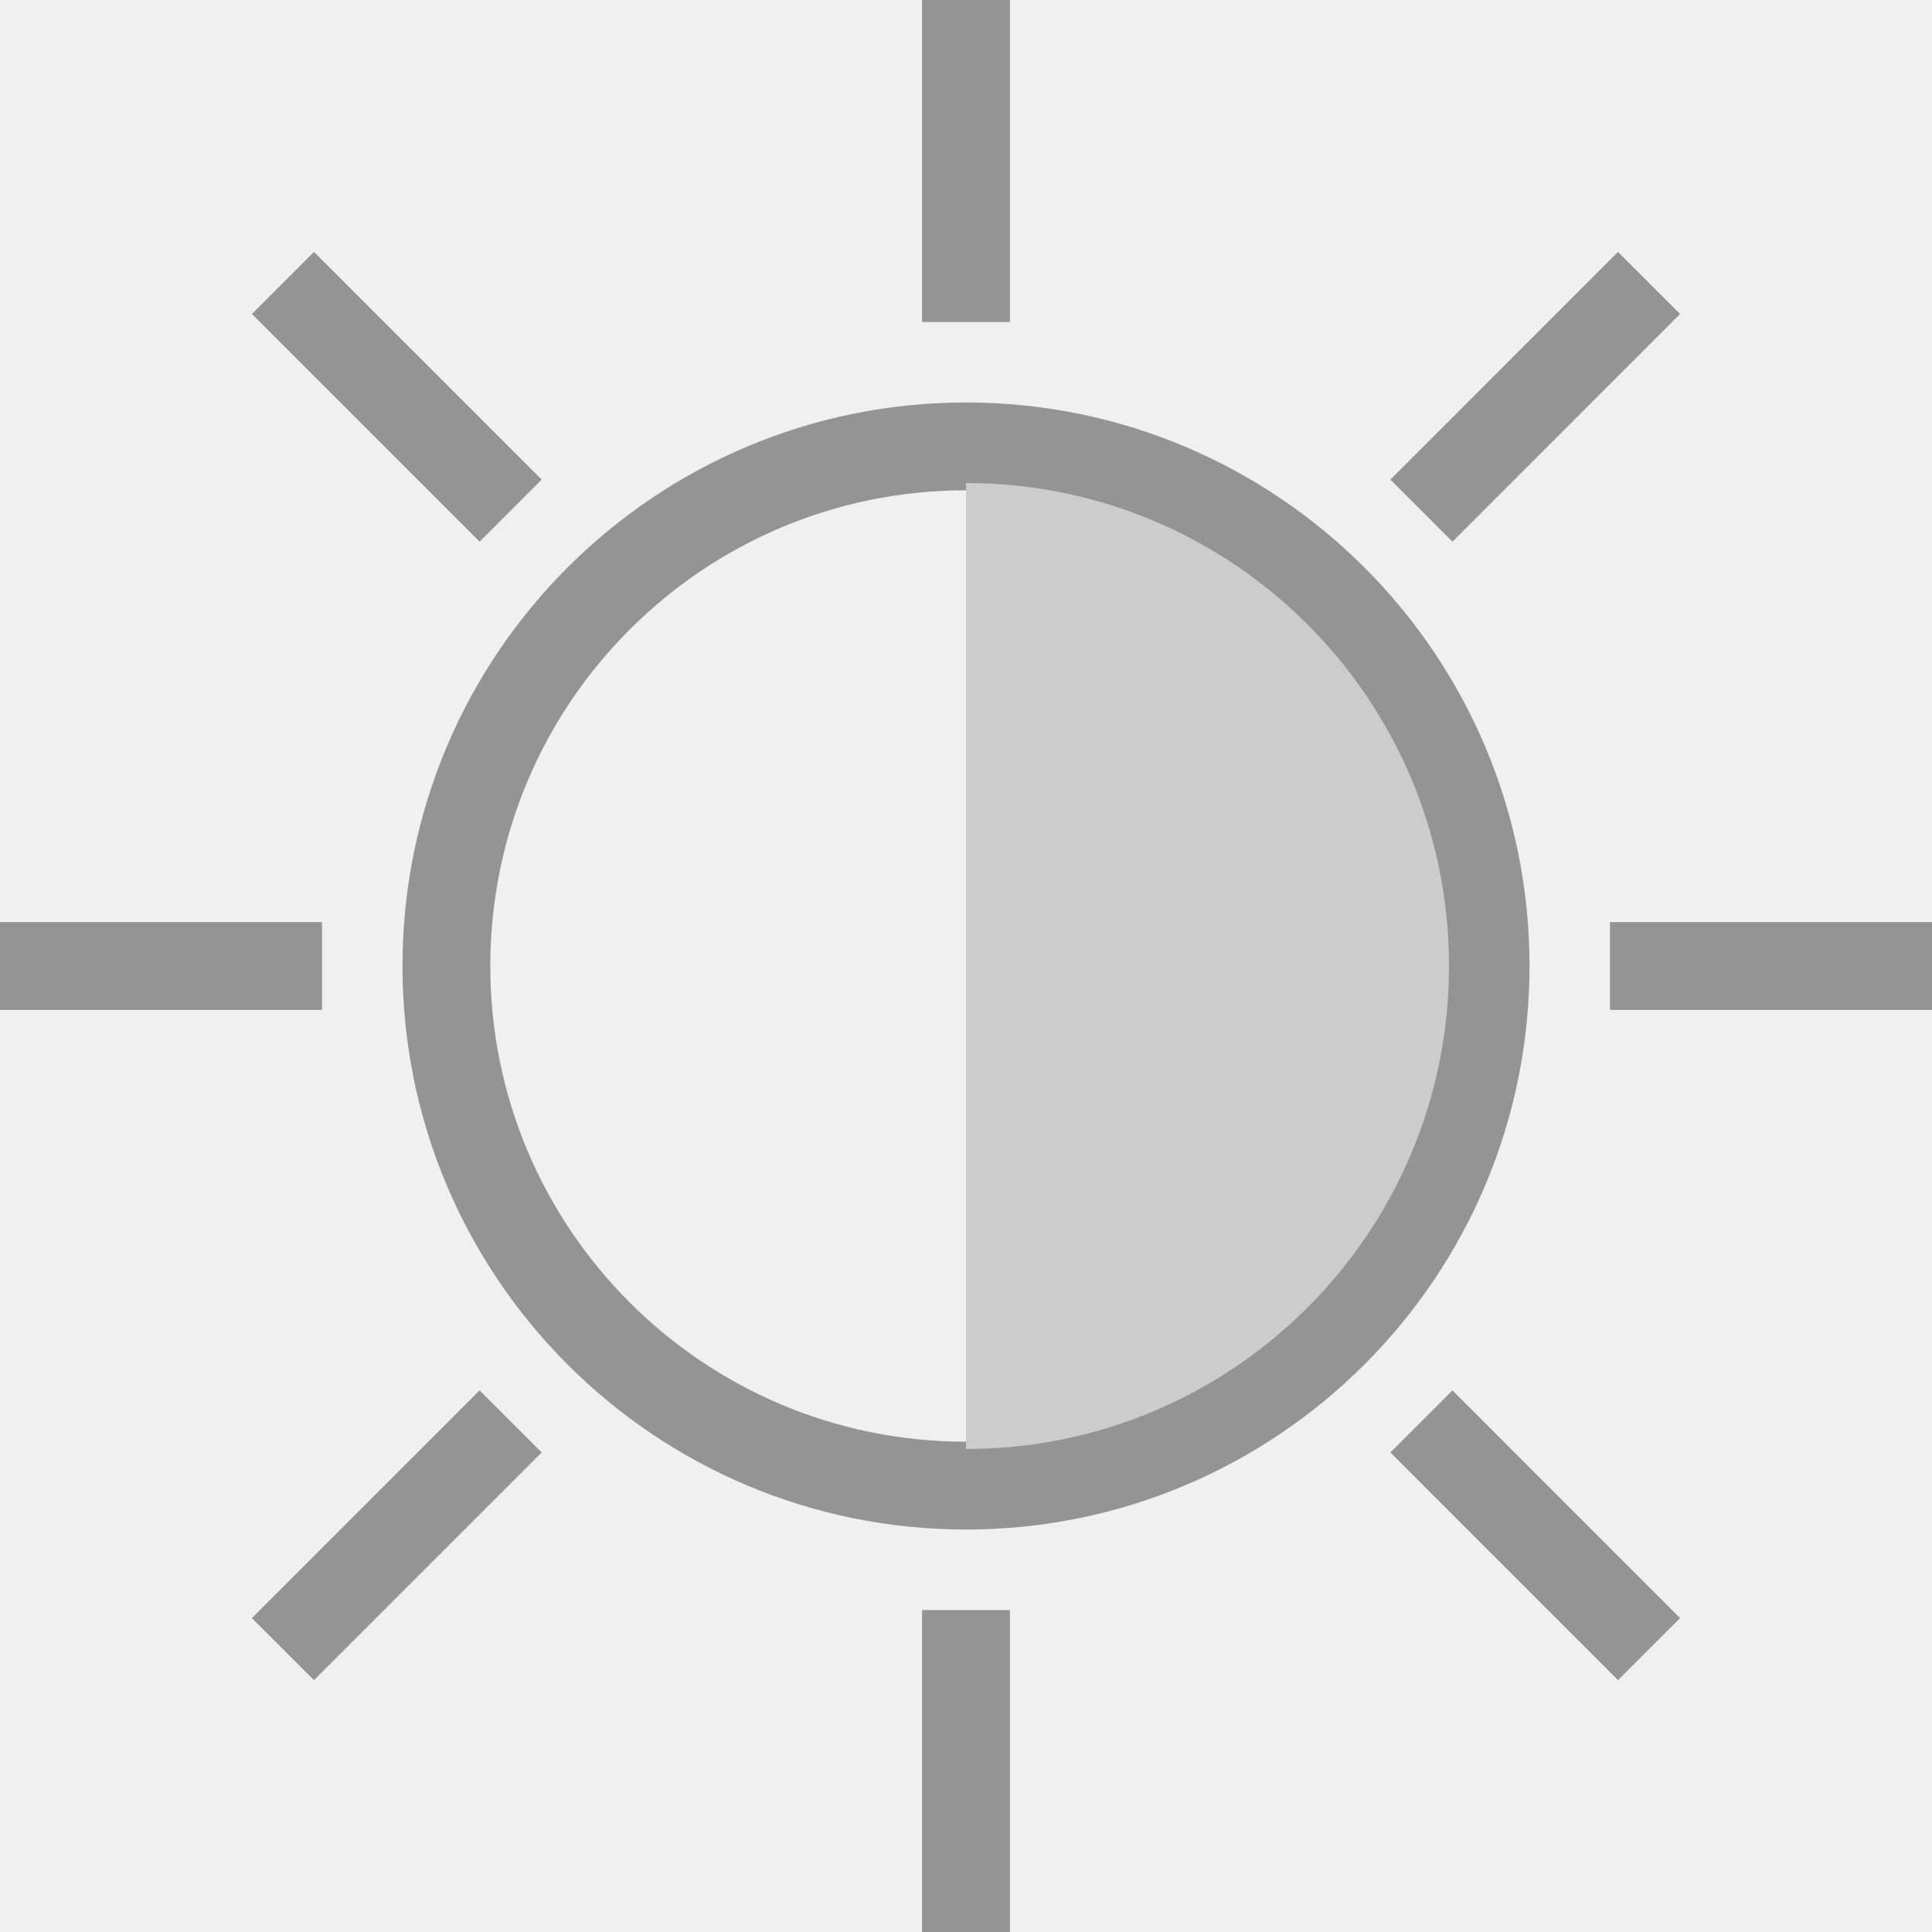
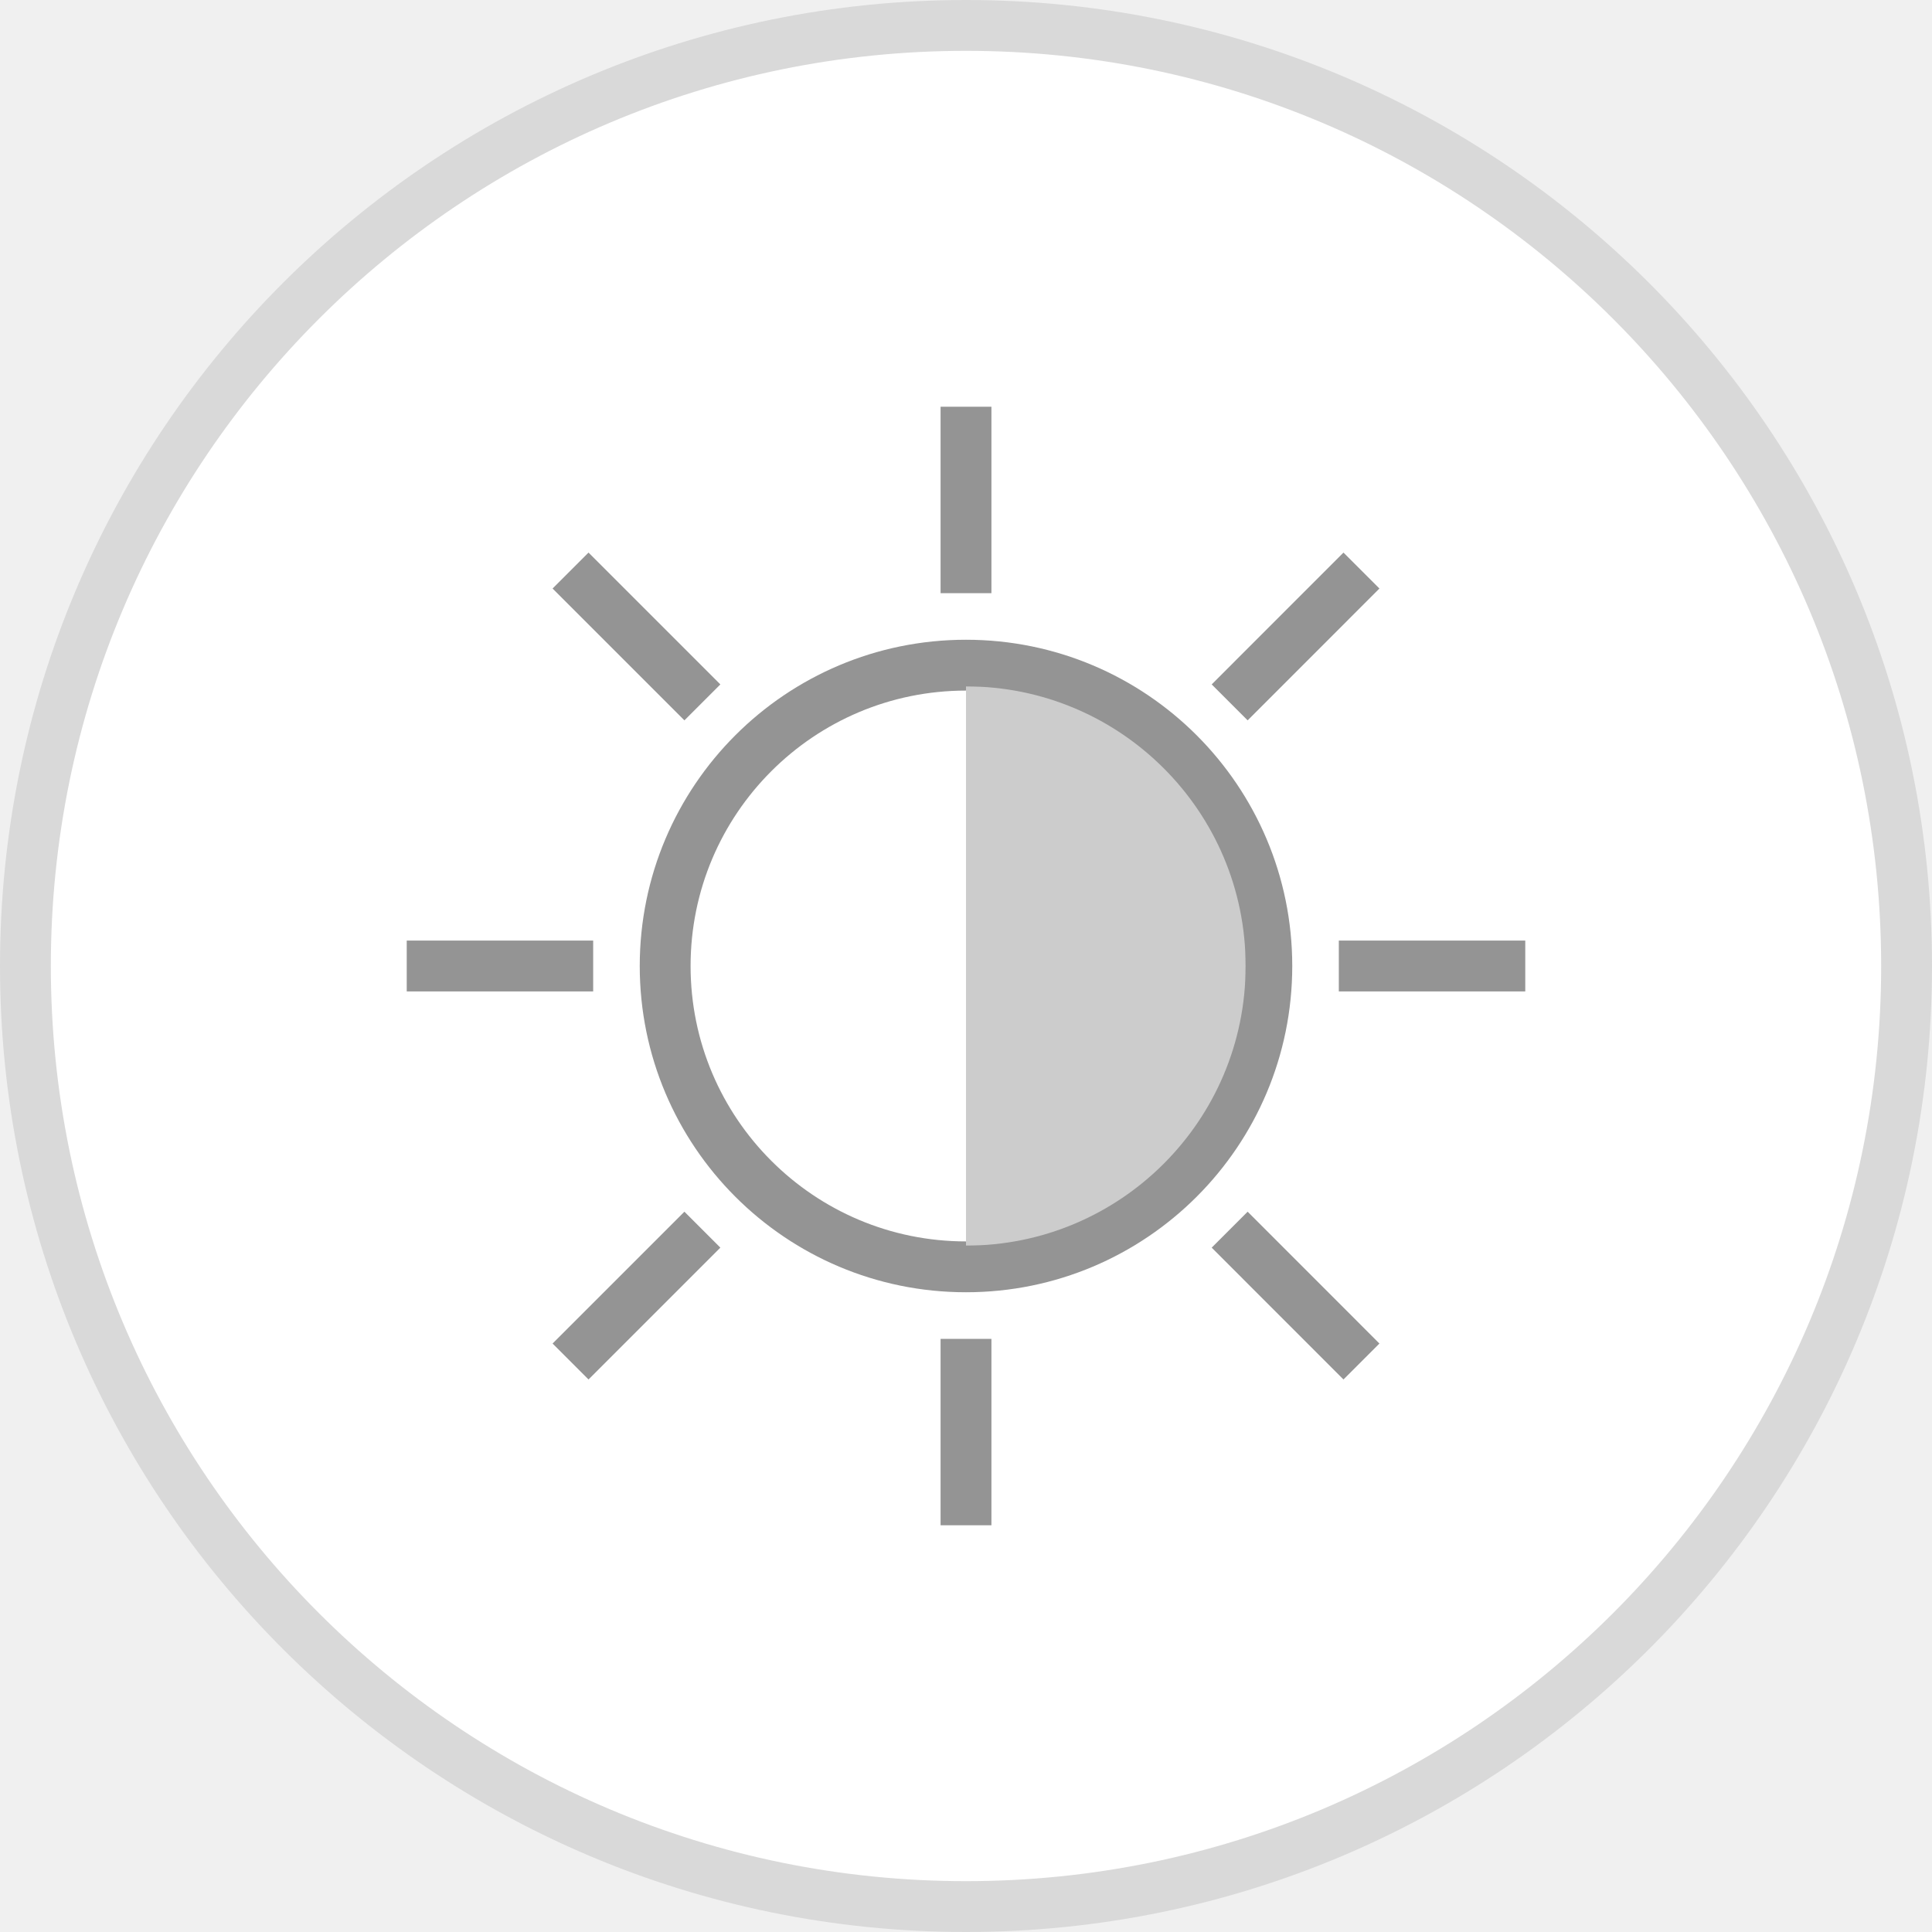
- <svg xmlns="http://www.w3.org/2000/svg" width="22" height="22" viewBox="0 0 22 22" fill="none">
-   <circle cx="11" cy="11" r="5.917" stroke="#949494" />
-   <path d="M11 0L11 3.667" stroke="#949494" />
-   <path d="M11 18.334L11 22" stroke="#949494" />
-   <path d="M3.222 3.222L5.815 5.815" stroke="#949494" />
-   <path d="M16.186 16.186L18.778 18.779" stroke="#949494" />
-   <path d="M3.222 18.779L5.815 16.186" stroke="#949494" />
-   <path d="M16.186 5.815L18.778 3.222" stroke="#949494" />
-   <path d="M0 11L3.667 11" stroke="#949494" />
-   <path d="M18.333 11L22 11" stroke="#949494" />
-   <mask id="mask0_3119_4312" style="mask-type:alpha" maskUnits="userSpaceOnUse" x="5" y="5" width="12" height="12">
-     <circle cx="11" cy="11" r="5.5" fill="#949494" />
+ <svg xmlns="http://www.w3.org/2000/svg" width="38" height="38" viewBox="0 0 38 38" fill="none">
+   <circle cx="19" cy="19" r="18.5" fill="white" stroke="#D9D9D9" />
+   <circle cx="19" cy="19" r="5.917" stroke="#949494" />
+   <path d="M19 8L19 11.667" stroke="#949494" />
+   <path d="M19 26.334L19 30" stroke="#949494" />
+   <path d="M11.222 11.222L13.815 13.815" stroke="#949494" />
+   <path d="M24.186 24.186L26.778 26.779" stroke="#949494" />
+   <path d="M11.222 26.779L13.815 24.186" stroke="#949494" />
+   <path d="M24.186 13.815L26.778 11.222" stroke="#949494" />
+   <path d="M8 19L11.667 19" stroke="#949494" />
+   <path d="M26.333 19L30 19" stroke="#949494" />
+   <mask id="mask0_3178_2731" style="mask-type:alpha" maskUnits="userSpaceOnUse" x="13" y="13" width="12" height="12">
+     <circle cx="19" cy="19" r="5.5" fill="#949494" />
  </mask>
-   <g mask="url(#mask0_3119_4312)">
-     <rect x="11" y="5.5" width="5.5" height="11" fill="#CCCCCC" />
+   <g mask="url(#mask0_3178_2731)">
+     <rect x="19" y="13.5" width="5.5" height="11" fill="#CCCCCC" />
  </g>
</svg>
